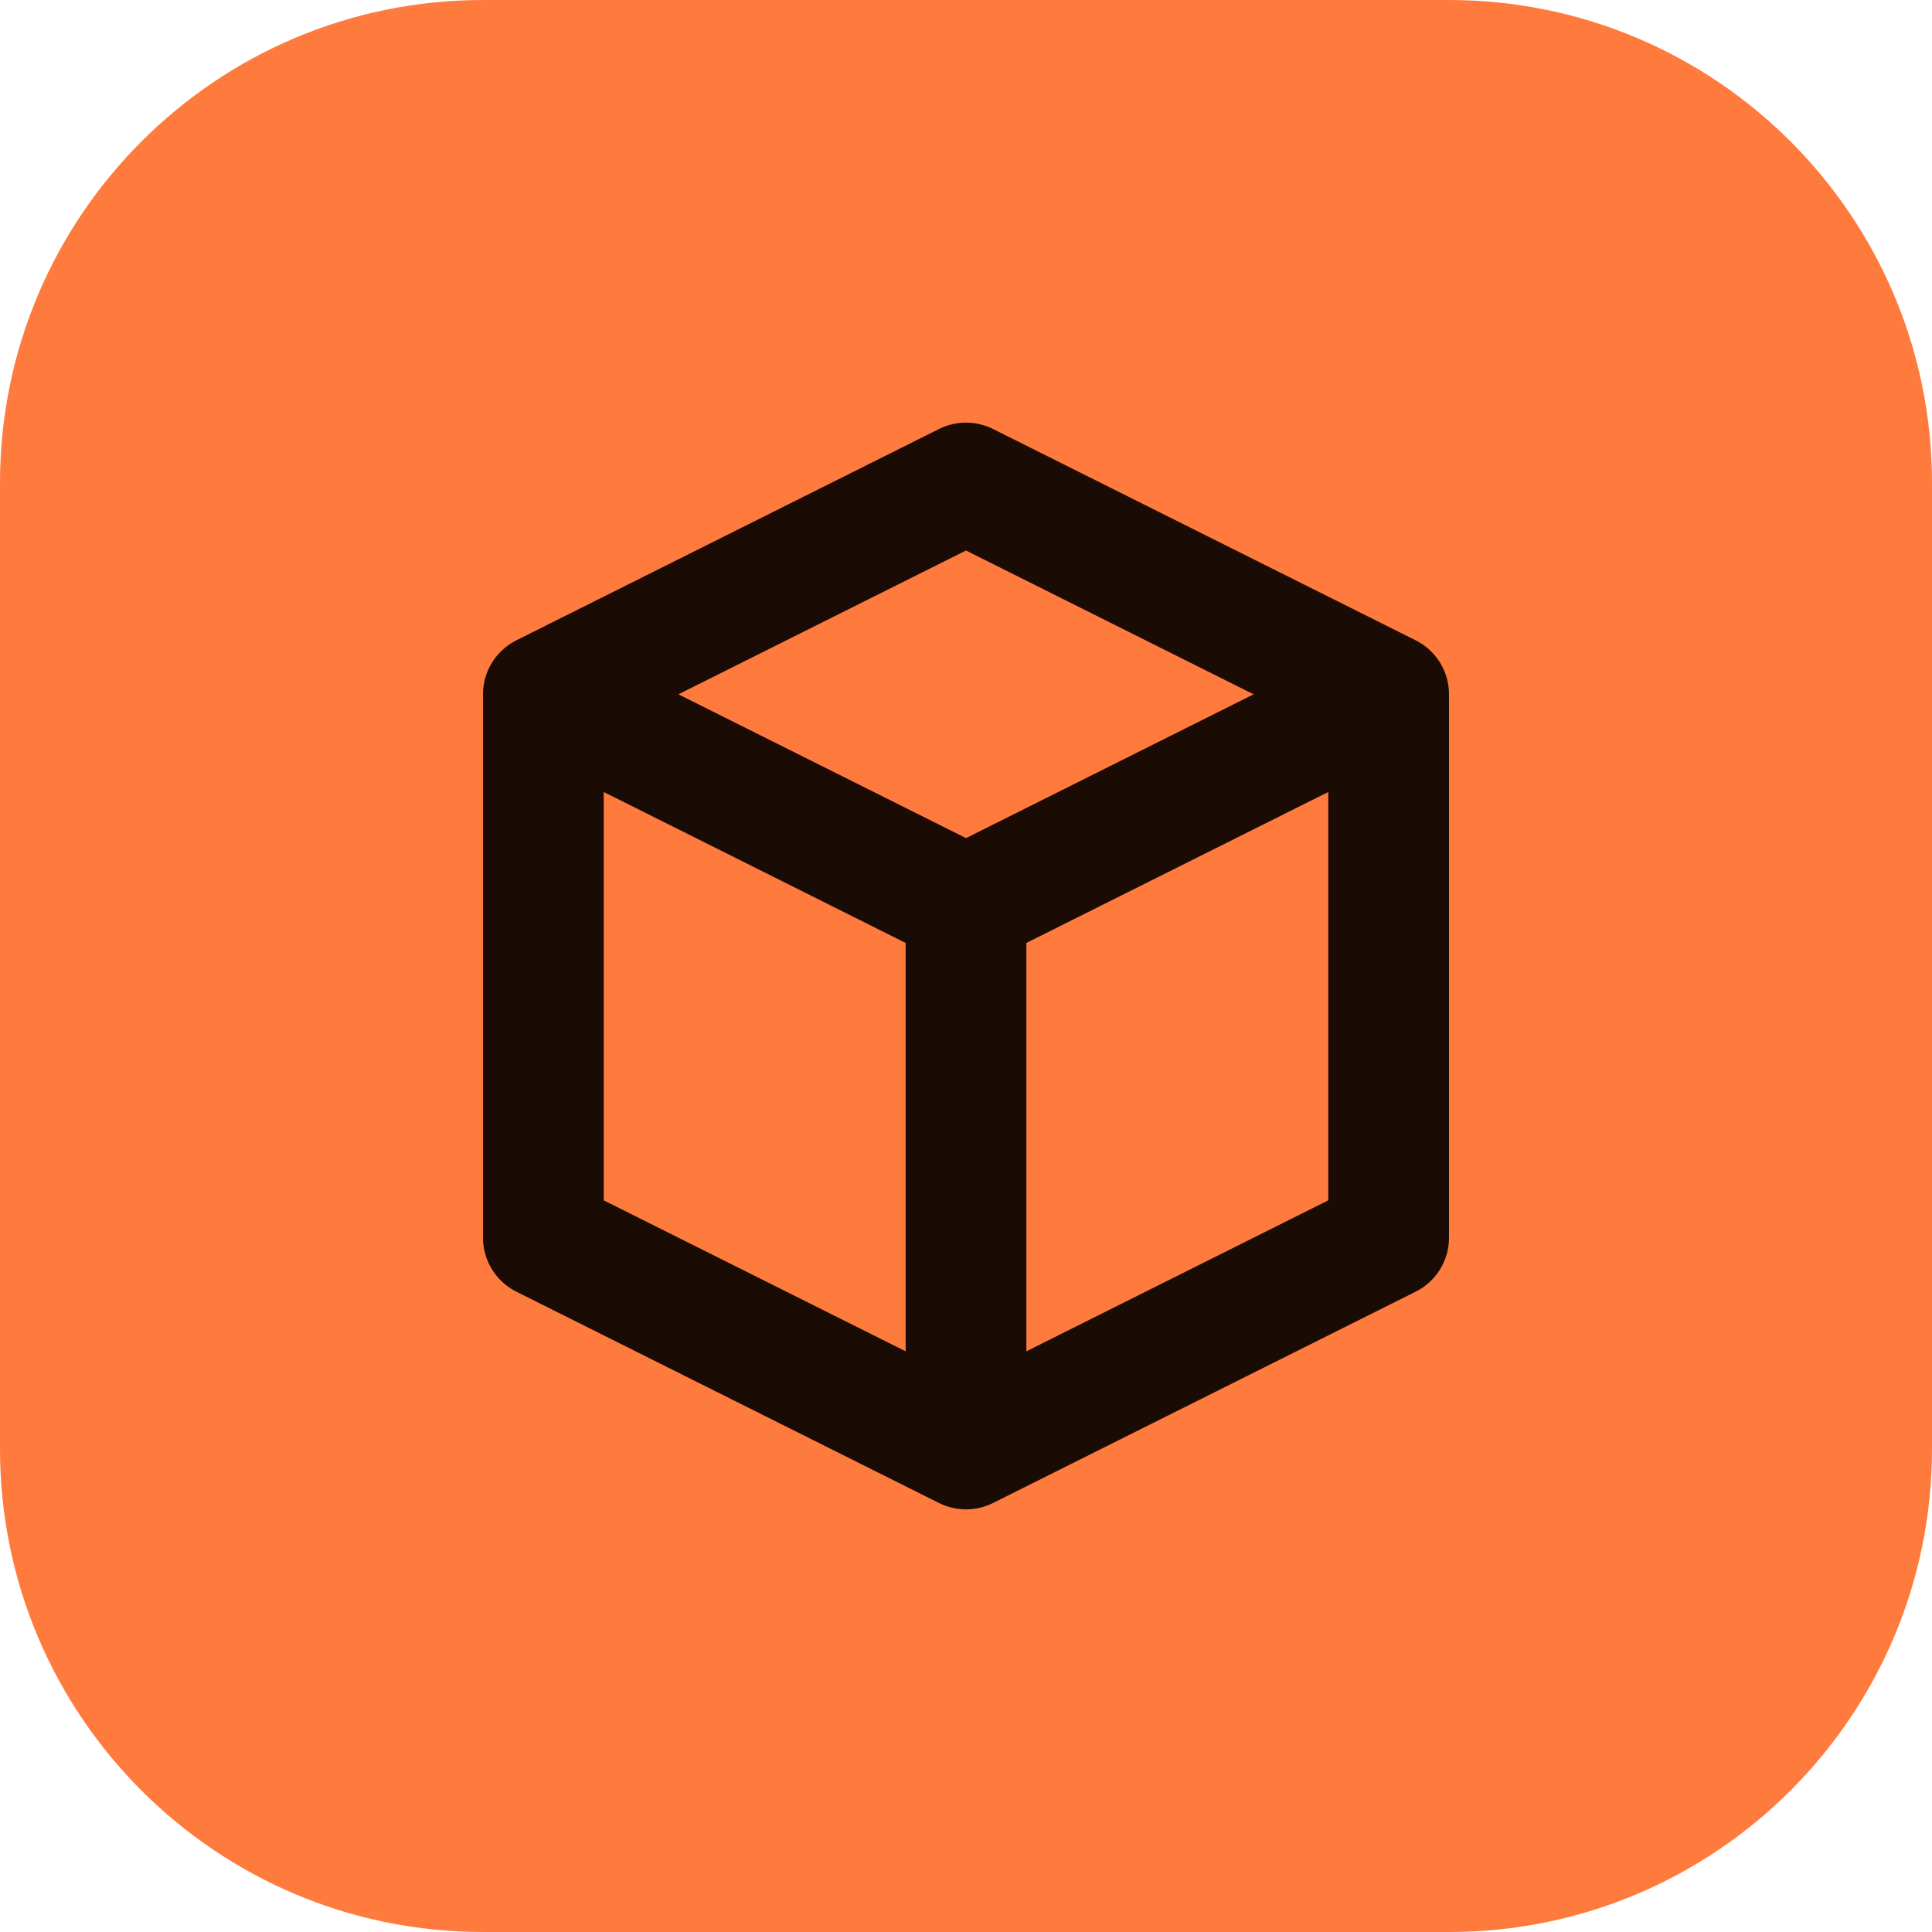
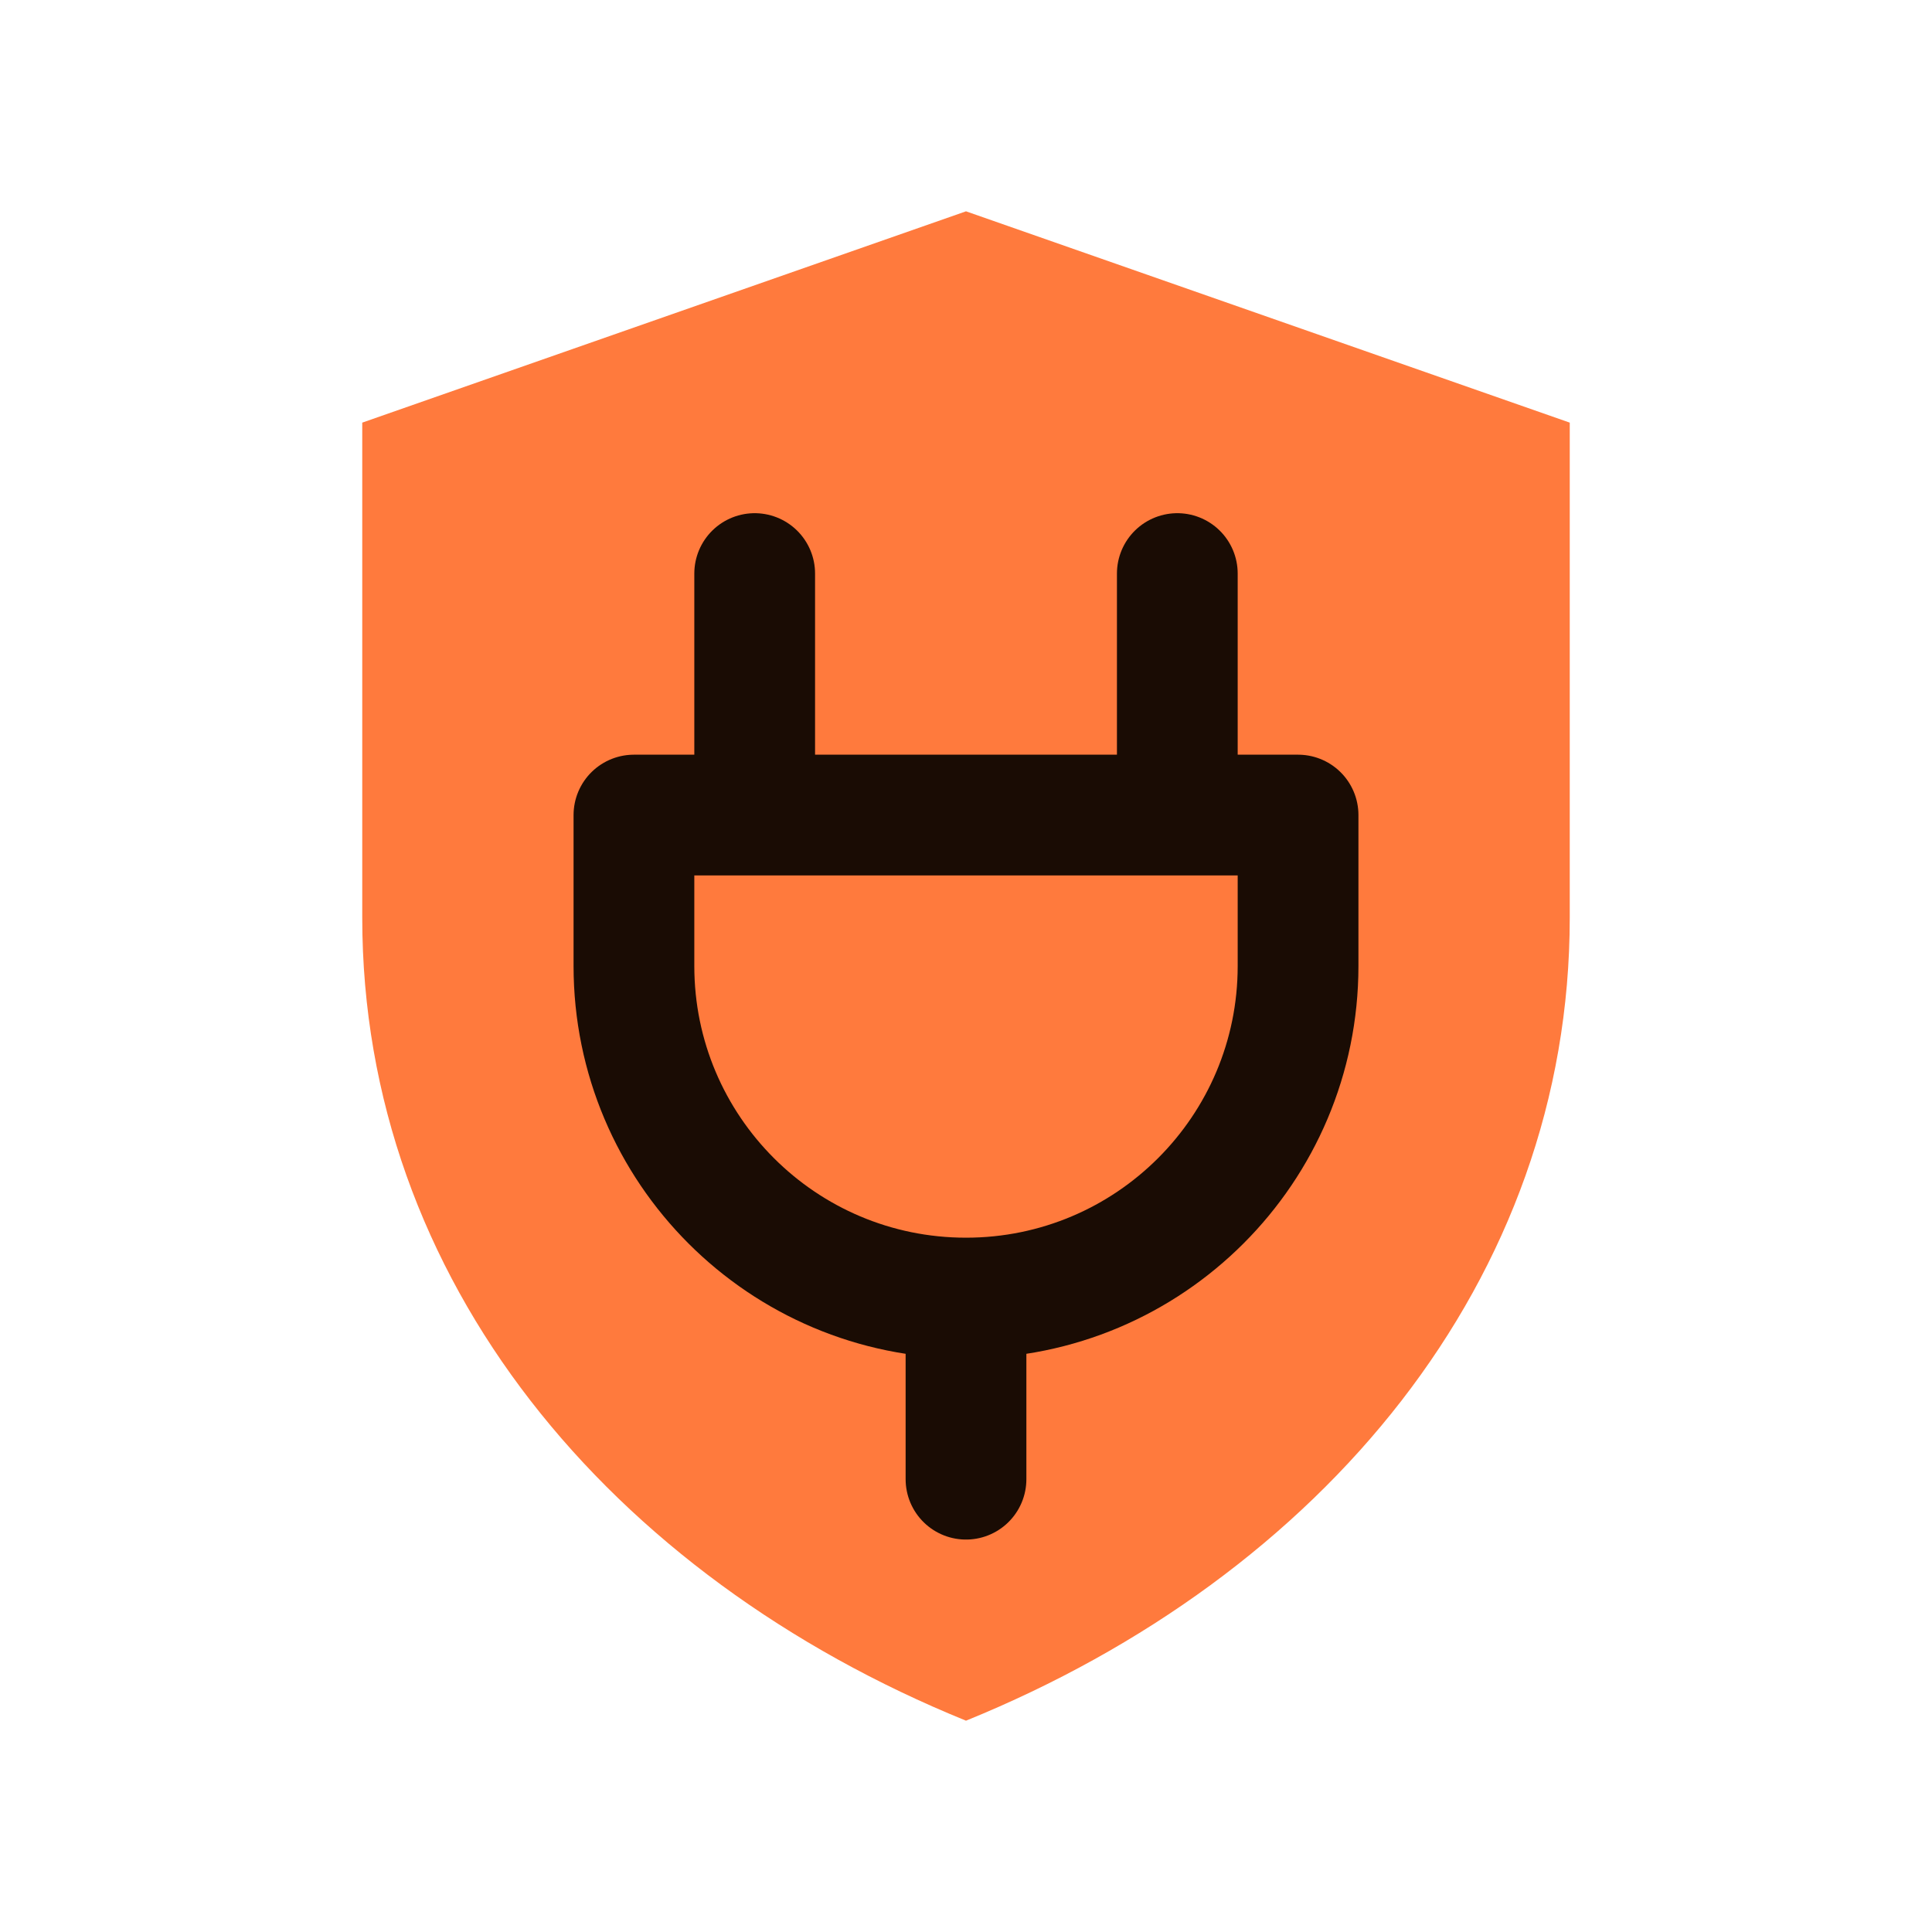
- <svg xmlns="http://www.w3.org/2000/svg" viewBox="0 0 32 32" fill="none">
-   <rect width="32" height="32" rx="8" fill="#ff7a3d" />
-   <path d="M9 11.5 16 8l7 3.5v9L16 24l-7-3.5z" stroke="#1a0c04" stroke-width="2" stroke-linejoin="round" />
-   <path d="M9 11.5 16 15l7-3.5M16 15v9" stroke="#1a0c04" stroke-width="2" stroke-linejoin="round" />
+ <svg xmlns="http://www.w3.org/2000/svg" viewBox="0 0 32 32">
+   <path d="M16 3.5 26 7v8.2c0 6-4.1 10.9-10 13.3C10.1 26.1 6 21.2 6 15.2V7z" fill="#ff7a3d" />
+   <path d="M12.5 9.5v4M19.5 9.5v4M10.5 13.5h11v2.5a5.5 5.5 0 0 1-11 0zM16 21.5v3" fill="none" stroke="#1a0c04" stroke-width="2" stroke-linecap="round" stroke-linejoin="round" />
</svg>
